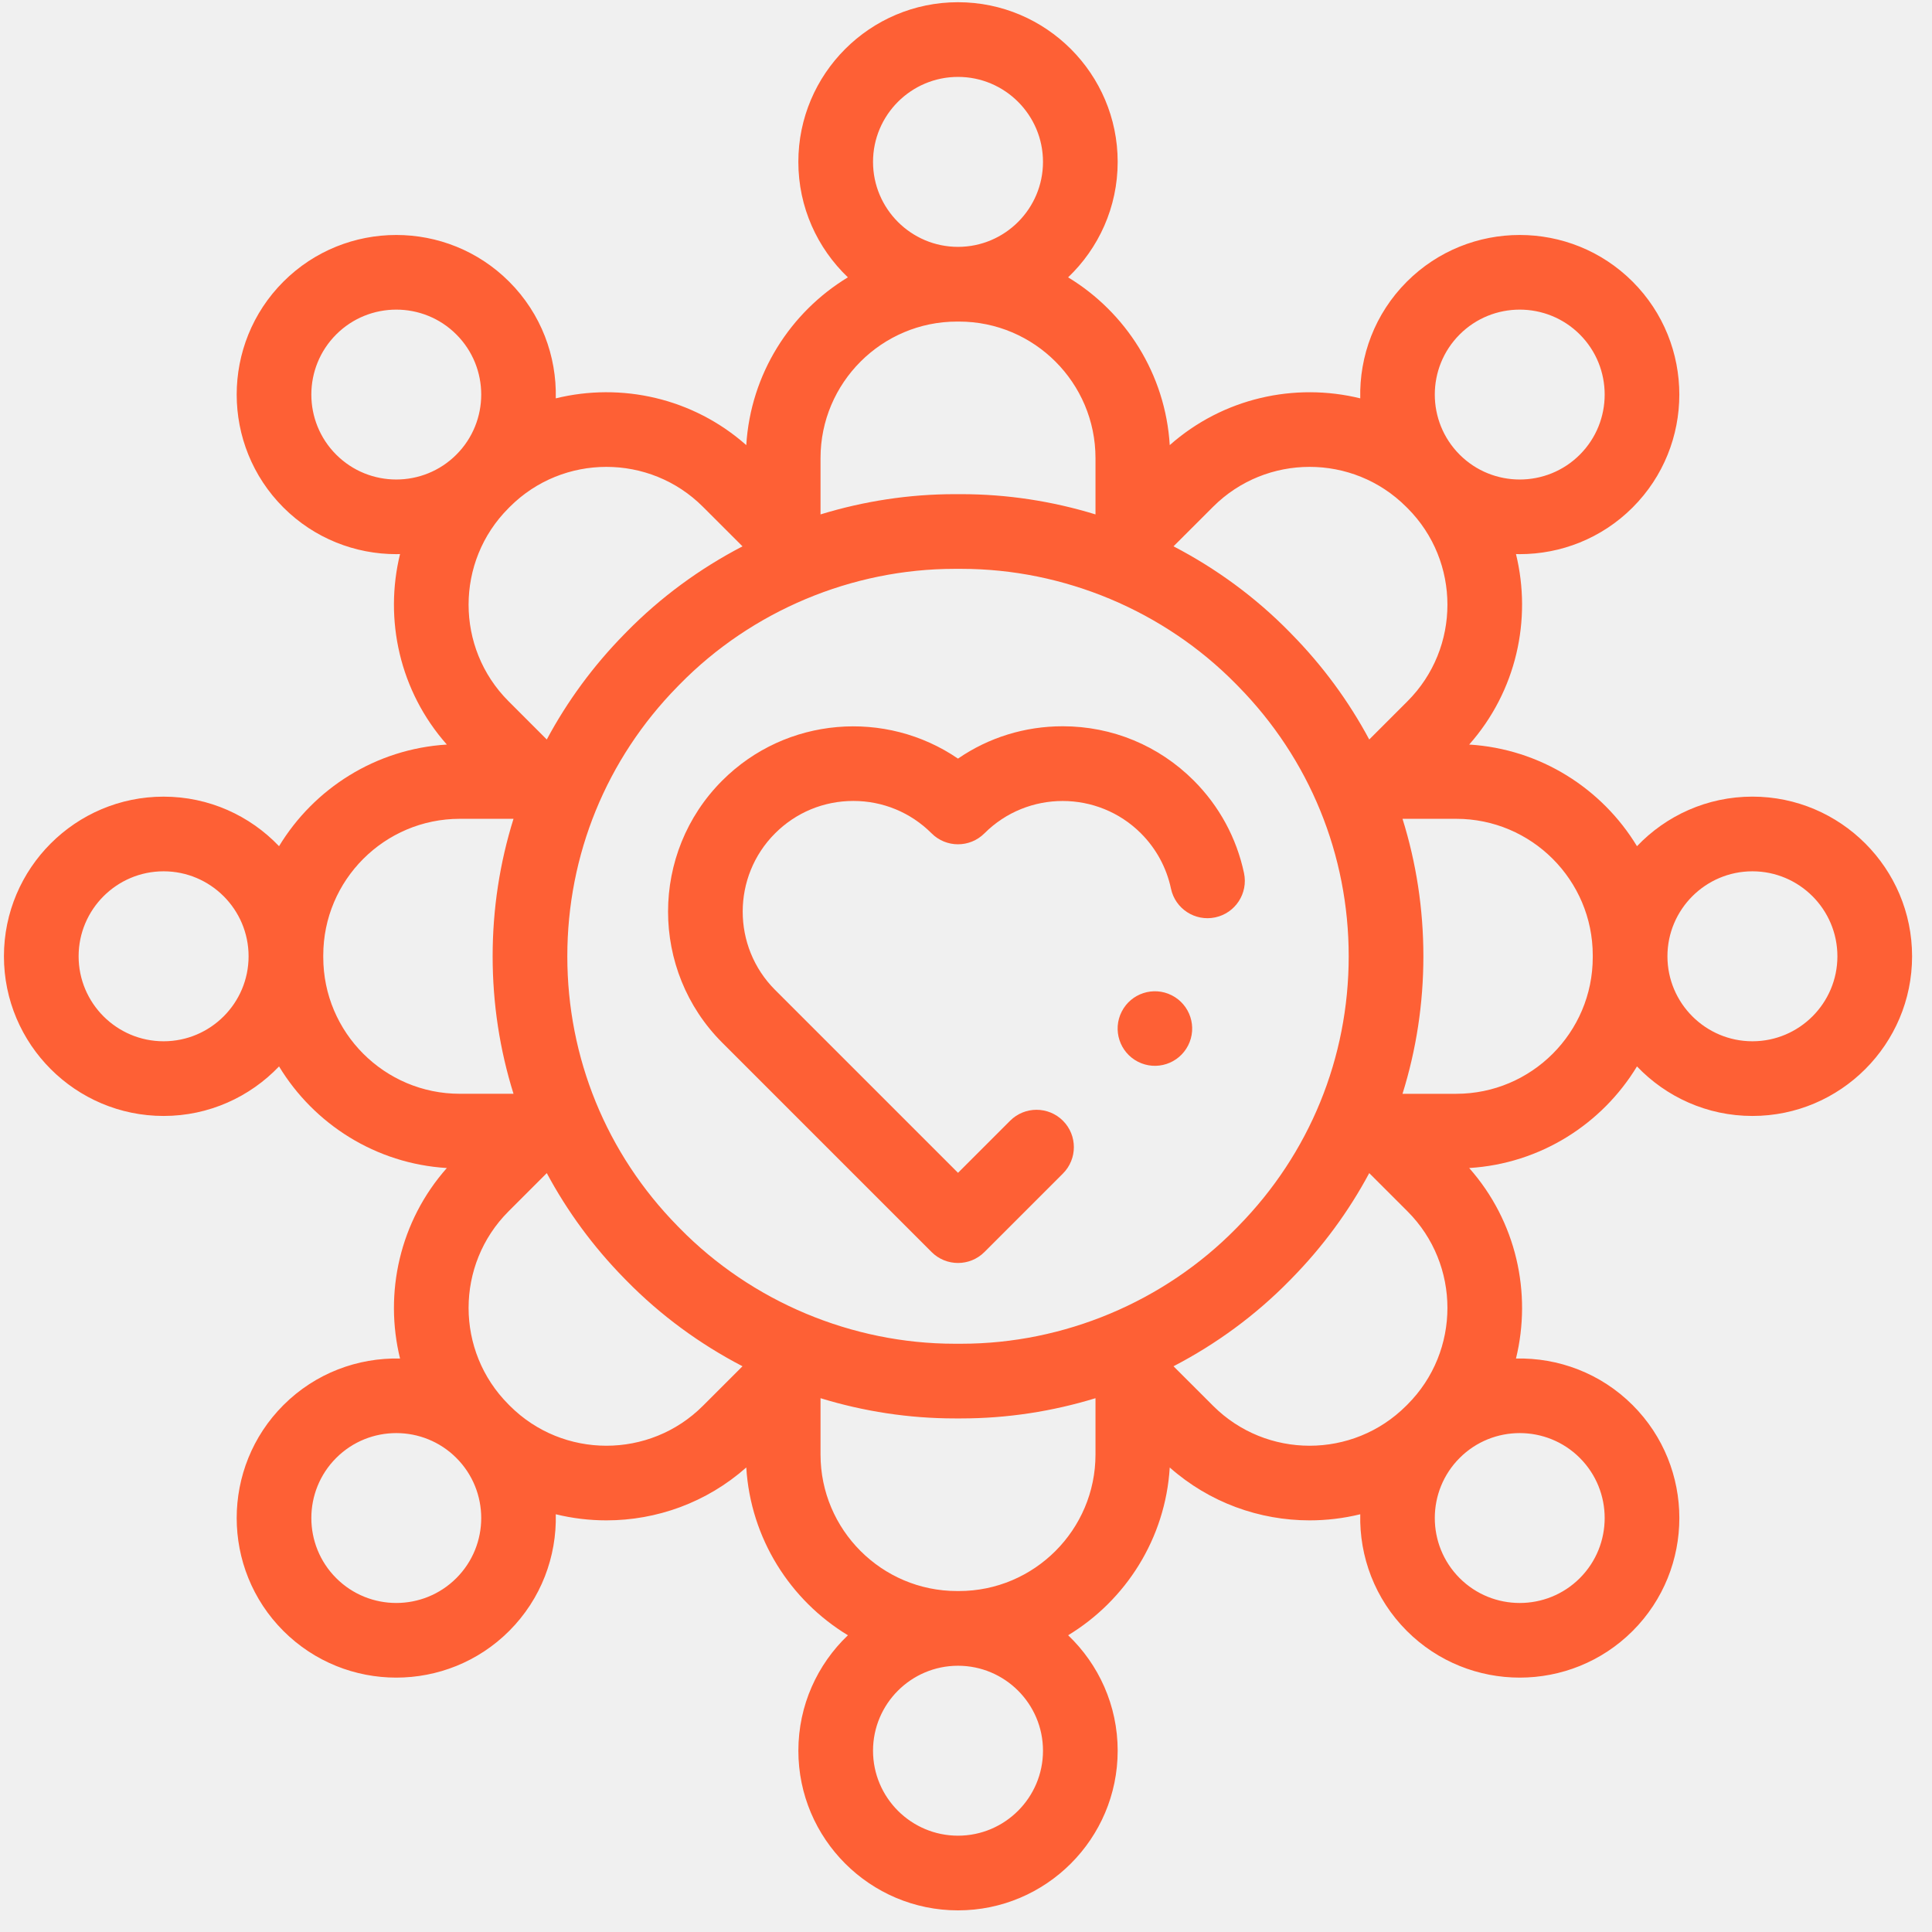
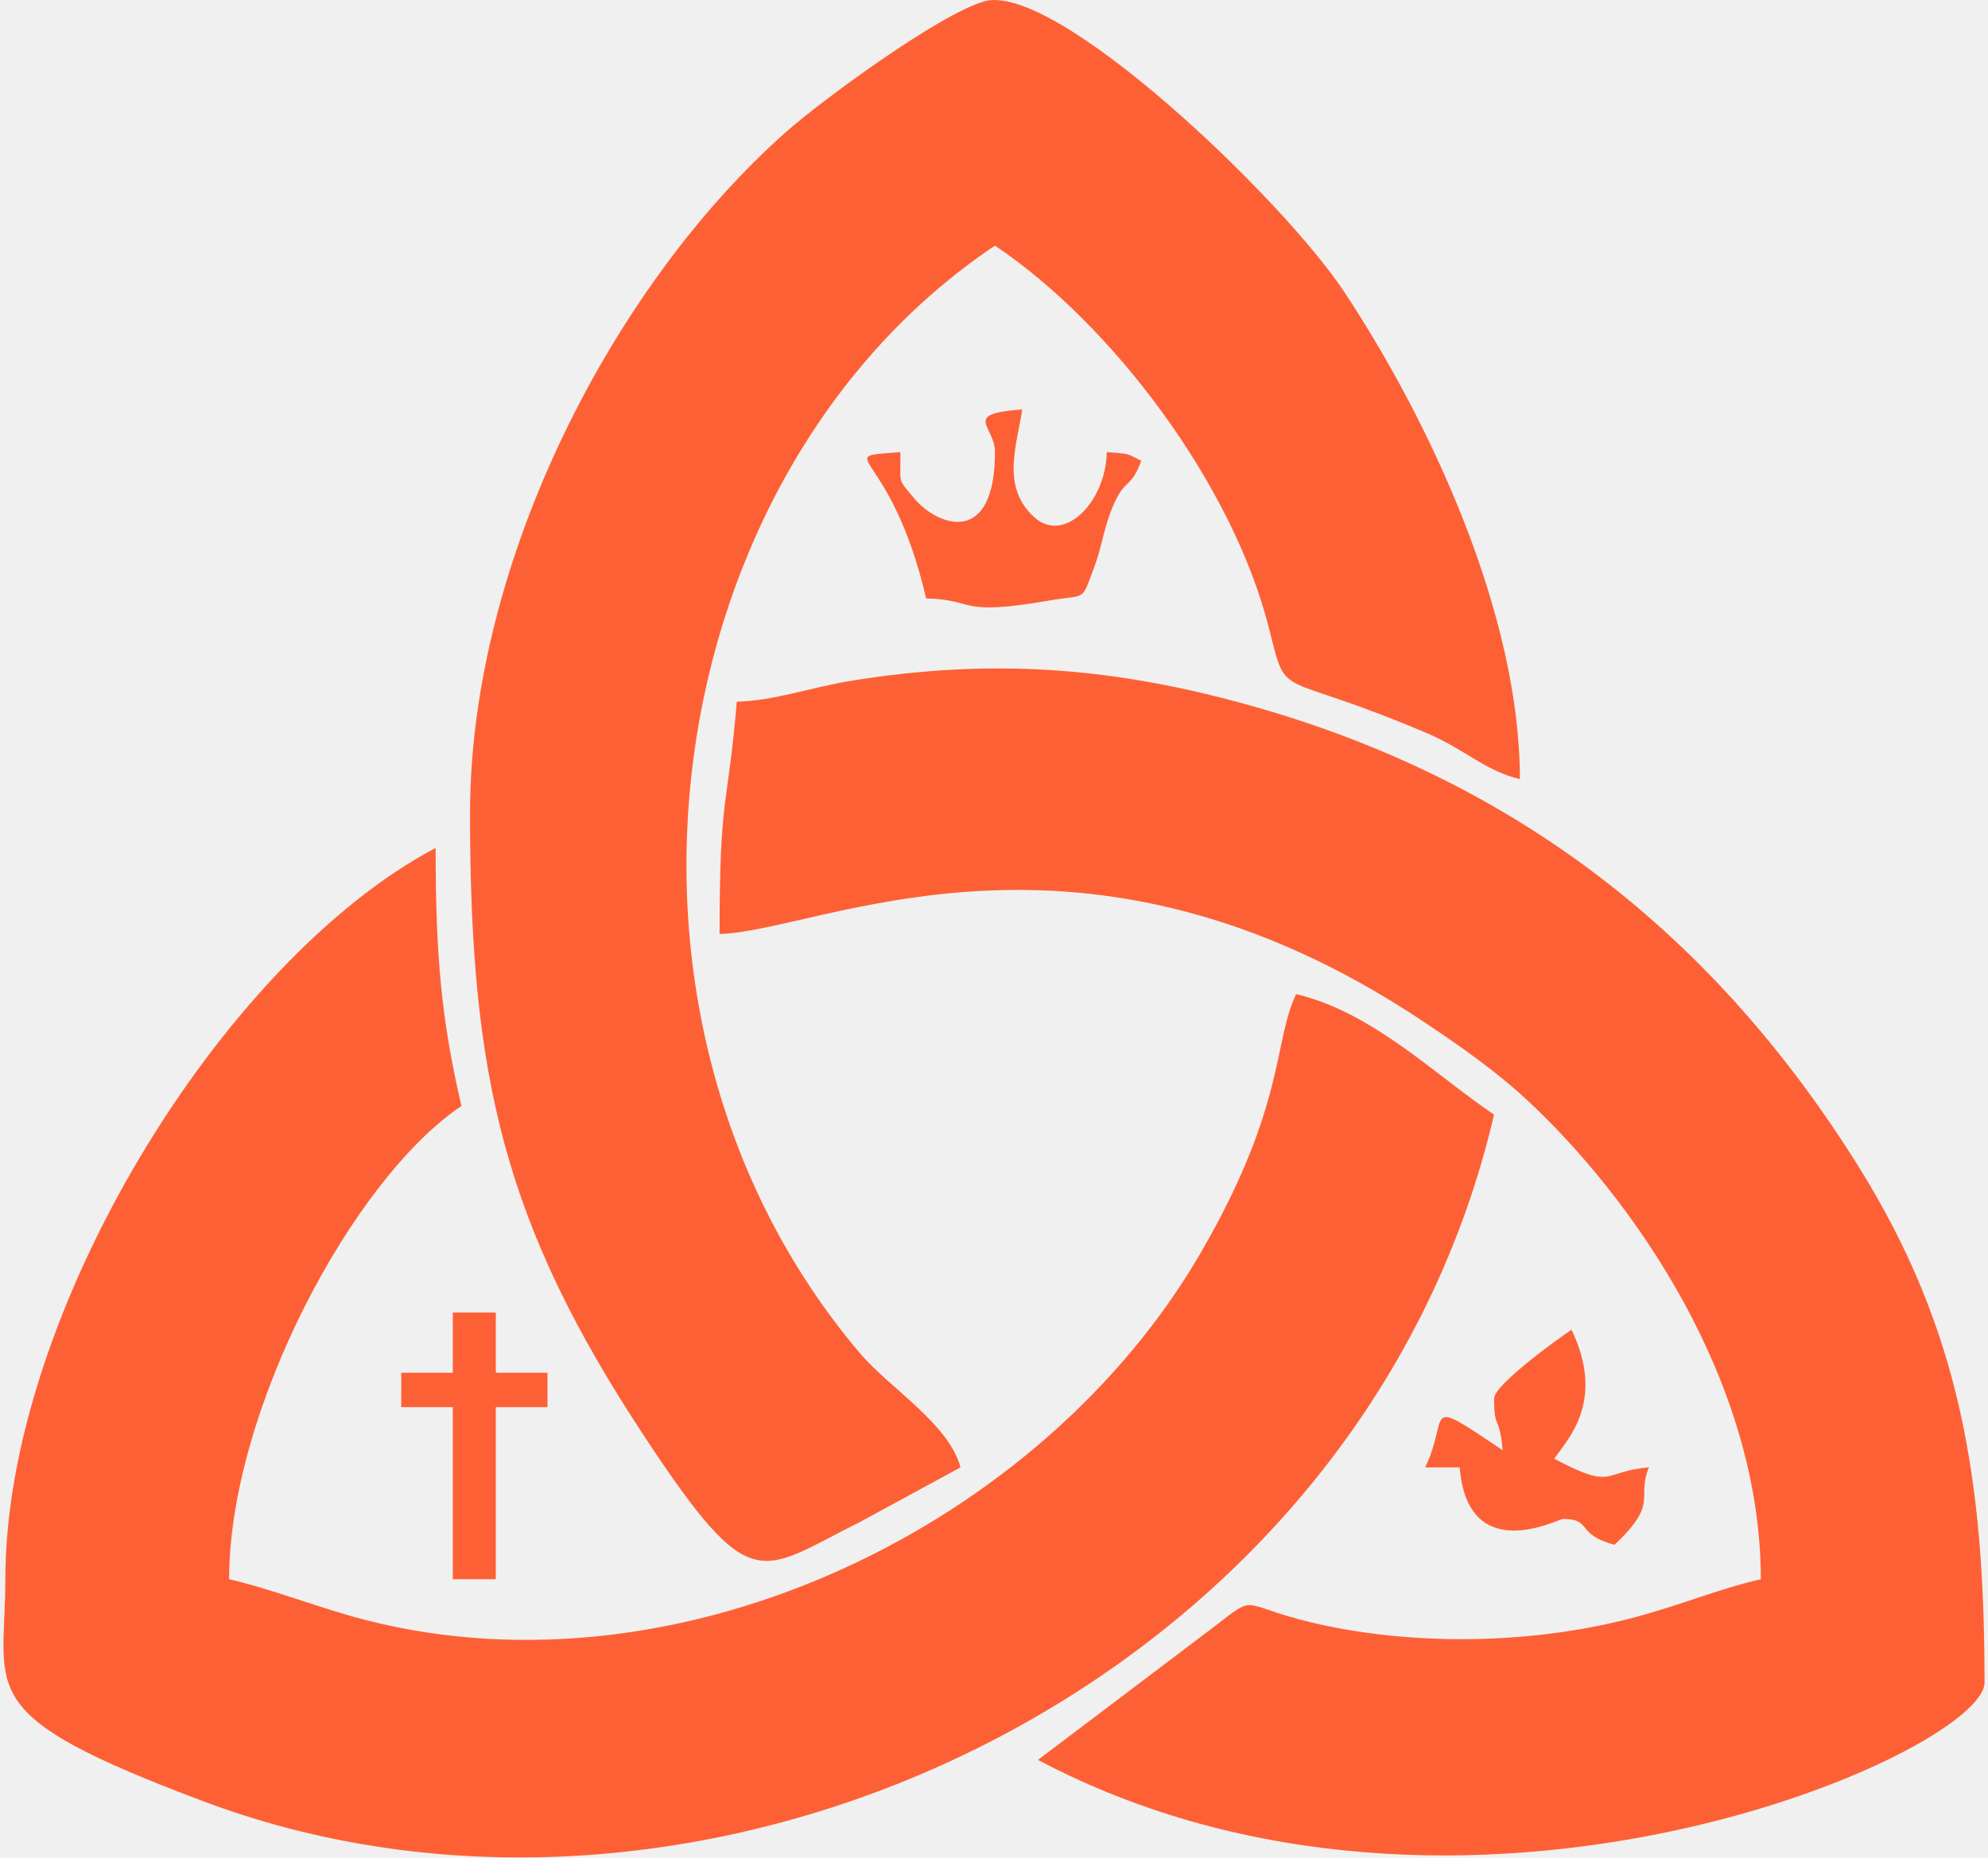
- <svg xmlns="http://www.w3.org/2000/svg" width="81" height="81" viewBox="0 0 81 81" fill="none">
-   <g clip-path="url(#clip0_129_37)">
-     <path d="M73.471 33.399C71.569 33.399 69.851 34.198 68.631 35.477C67.166 33.06 64.578 31.398 61.596 31.216C63.576 28.98 64.231 25.974 63.558 23.229C63.611 23.231 63.663 23.233 63.716 23.233C65.43 23.233 67.144 22.581 68.449 21.276C71.059 18.666 71.059 14.419 68.449 11.809C65.839 9.199 61.593 9.199 58.983 11.809C57.638 13.154 56.987 14.934 57.029 16.701C54.284 16.028 51.279 16.683 49.042 18.662C48.861 15.681 47.198 13.093 44.781 11.628C46.06 10.408 46.859 8.69 46.859 6.787C46.859 3.096 43.856 0.093 40.165 0.093C36.474 0.093 33.471 3.096 33.471 6.787C33.471 8.69 34.27 10.408 35.548 11.627C33.132 13.092 31.47 15.68 31.288 18.662C29.051 16.682 26.046 16.027 23.301 16.701C23.343 14.934 22.692 13.154 21.347 11.809C18.737 9.199 14.491 9.199 11.881 11.809C9.271 14.419 9.271 18.666 11.881 21.276C13.186 22.581 14.9 23.233 16.614 23.233C16.667 23.233 16.72 23.231 16.772 23.229C16.099 25.974 16.754 28.98 18.734 31.216C15.752 31.398 13.164 33.06 11.699 35.477C10.48 34.198 8.761 33.4 6.859 33.4C3.168 33.399 0.165 36.402 0.165 40.093C0.165 43.784 3.168 46.787 6.859 46.787C8.761 46.787 10.479 45.988 11.699 44.71C13.164 47.127 15.752 48.789 18.734 48.97C16.754 51.207 16.099 54.212 16.772 56.957C15.006 56.916 13.226 57.566 11.881 58.911C9.271 61.521 9.271 65.768 11.881 68.378C13.186 69.683 14.9 70.335 16.614 70.335C18.328 70.335 20.043 69.683 21.348 68.378C22.693 67.032 23.343 65.253 23.301 63.486C23.998 63.657 24.711 63.742 25.424 63.742C27.522 63.742 29.619 63.002 31.288 61.524C31.47 64.506 33.132 67.094 35.549 68.559C34.27 69.779 33.472 71.497 33.472 73.399C33.471 77.09 36.474 80.093 40.165 80.093C43.856 80.093 46.859 77.09 46.859 73.399C46.859 71.497 46.06 69.779 44.782 68.559C47.198 67.094 48.861 64.506 49.042 61.525C50.711 63.002 52.808 63.742 54.906 63.742C55.619 63.742 56.333 63.657 57.029 63.486C56.987 65.253 57.638 67.033 58.983 68.378C60.288 69.683 62.002 70.335 63.716 70.335C65.43 70.335 67.144 69.683 68.45 68.378C71.06 65.768 71.06 61.521 68.45 58.911C67.104 57.566 65.324 56.916 63.558 56.957C64.231 54.213 63.576 51.207 61.596 48.97C64.578 48.789 67.166 47.127 68.631 44.71C69.851 45.988 71.569 46.787 73.471 46.787C77.162 46.787 80.165 43.784 80.165 40.093C80.165 36.402 77.162 33.399 73.471 33.399ZM40.303 56.337H40.027C35.722 56.337 31.522 54.575 28.506 51.503L28.409 51.404C25.427 48.367 23.785 44.35 23.785 40.093C23.785 35.837 25.427 31.82 28.409 28.782L28.506 28.683C31.522 25.611 35.722 23.849 40.027 23.849H40.303C44.608 23.849 48.808 25.611 51.824 28.683L51.921 28.782L51.921 28.782C54.903 31.82 56.545 35.837 56.545 40.093C56.545 44.35 54.903 48.367 51.921 51.404L51.824 51.503C48.808 54.575 44.608 56.337 40.303 56.337ZM61.197 14.023C61.891 13.328 62.804 12.981 63.716 12.981C64.628 12.981 65.541 13.329 66.235 14.023C67.624 15.412 67.624 17.672 66.235 19.062C64.846 20.451 62.586 20.451 61.197 19.062C59.807 17.672 59.807 15.412 61.197 14.023ZM58.954 21.248L59.011 21.304C61.242 23.536 61.242 27.168 59.011 29.399L57.406 31.004C56.549 29.404 55.46 27.918 54.155 26.589L54.058 26.489C52.634 25.039 50.987 23.834 49.2 22.905L50.859 21.247C53.091 19.016 56.722 19.016 58.954 21.248ZM40.165 3.224C42.13 3.224 43.728 4.823 43.728 6.787C43.728 8.752 42.13 10.35 40.165 10.35C38.2 10.35 36.602 8.752 36.602 6.787C36.602 4.823 38.2 3.224 40.165 3.224ZM40.125 13.482H40.205C43.362 13.482 45.929 16.049 45.929 19.206V21.567C44.116 21.01 42.218 20.718 40.303 20.718H40.027C38.112 20.718 36.214 21.011 34.401 21.567V19.206C34.401 16.049 36.969 13.482 40.125 13.482ZM29.471 21.248L31.13 22.906C29.343 23.834 27.696 25.039 26.272 26.49L26.175 26.589C24.87 27.918 23.781 29.404 22.924 31.004L21.32 29.399C19.088 27.168 19.088 23.536 21.32 21.305L21.376 21.248C23.608 19.016 27.24 19.016 29.471 21.248ZM14.095 19.061C12.706 17.672 12.706 15.412 14.095 14.023C14.789 13.328 15.702 12.981 16.614 12.981C17.526 12.981 18.439 13.328 19.133 14.023C20.523 15.412 20.523 17.672 19.133 19.061C17.744 20.451 15.484 20.451 14.095 19.061ZM6.859 43.656C4.894 43.656 3.296 42.058 3.296 40.093C3.296 38.129 4.894 36.53 6.859 36.53C8.823 36.53 10.422 38.129 10.422 40.093C10.422 42.058 8.823 43.656 6.859 43.656ZM13.553 40.133V40.053C13.553 36.897 16.121 34.329 19.278 34.329H21.529C20.953 36.172 20.654 38.111 20.654 40.093C20.654 42.076 20.953 44.014 21.529 45.857H19.277C16.121 45.858 13.553 43.29 13.553 40.133ZM19.133 66.163C17.744 67.553 15.484 67.553 14.095 66.163C12.706 64.774 12.706 62.514 14.095 61.125C14.789 60.43 15.702 60.083 16.614 60.083C17.526 60.083 18.439 60.43 19.133 61.125C20.523 62.514 20.523 64.774 19.133 66.163ZM21.376 58.939L21.32 58.882C19.088 56.65 19.088 53.019 21.32 50.787L22.924 49.183C23.781 50.782 24.87 52.269 26.175 53.598L26.272 53.697C27.696 55.148 29.343 56.353 31.13 57.281L29.471 58.939C27.239 61.171 23.608 61.171 21.376 58.939ZM40.165 76.962C38.2 76.962 36.602 75.364 36.602 73.399C36.602 71.435 38.2 69.837 40.165 69.837C42.13 69.837 43.728 71.435 43.728 73.399C43.728 75.364 42.13 76.962 40.165 76.962ZM40.205 66.705H40.125C36.968 66.705 34.401 64.137 34.401 60.981V58.62C36.214 59.176 38.112 59.468 40.027 59.468H40.303C42.218 59.468 44.116 59.176 45.929 58.62V60.981C45.929 64.137 43.361 66.705 40.205 66.705ZM50.859 58.939L49.2 57.281C50.987 56.353 52.634 55.148 54.058 53.697L54.155 53.598C55.46 52.269 56.549 50.782 57.406 49.183L59.011 50.787C61.242 53.019 61.242 56.65 59.011 58.882L58.954 58.939C56.722 61.171 53.09 61.171 50.859 58.939ZM66.235 61.125C67.624 62.514 67.624 64.774 66.235 66.164C64.846 67.553 62.586 67.553 61.197 66.164C59.807 64.775 59.807 62.514 61.197 61.125C61.891 60.43 62.803 60.083 63.716 60.083C64.628 60.083 65.541 60.43 66.235 61.125ZM66.777 40.133C66.777 43.29 64.209 45.858 61.052 45.858H58.801C59.377 44.014 59.676 42.076 59.676 40.093C59.676 38.111 59.377 36.172 58.801 34.329H61.052C64.209 34.329 66.777 36.897 66.777 40.053V40.133ZM73.471 43.656C71.507 43.656 69.908 42.058 69.908 40.093C69.908 38.129 71.507 36.53 73.471 36.53C75.436 36.53 77.034 38.129 77.034 40.093C77.034 42.058 75.436 43.656 73.471 43.656Z" fill="#FE6035" />
-     <path d="M52.156 36.606C51.845 35.135 51.116 33.792 50.049 32.725C48.581 31.257 46.629 30.449 44.553 30.449C42.964 30.449 41.446 30.923 40.164 31.805C37.139 29.735 32.965 30.041 30.281 32.725C27.251 35.755 27.251 40.686 30.281 43.716L39.058 52.493C39.364 52.798 39.764 52.951 40.165 52.951C40.566 52.951 40.966 52.798 41.272 52.493L44.564 49.201C45.175 48.59 45.175 47.598 44.564 46.987C43.952 46.376 42.961 46.376 42.35 46.987L40.165 49.171L32.495 41.502C30.686 39.692 30.686 36.748 32.495 34.939C33.372 34.062 34.537 33.58 35.777 33.58C37.016 33.58 38.181 34.062 39.058 34.939C39.669 35.55 40.66 35.55 41.272 34.939C43.081 33.129 46.025 33.13 47.835 34.939C48.472 35.577 48.907 36.377 49.093 37.254C49.271 38.1 50.102 38.641 50.948 38.462C51.794 38.283 52.335 37.452 52.156 36.606Z" fill="#FE6035" />
-     <path d="M49.812 43.832C50.204 43.063 49.898 42.122 49.129 41.73C48.36 41.338 47.419 41.644 47.028 42.413C46.636 43.182 46.942 44.123 47.711 44.515C48.479 44.906 49.42 44.601 49.812 43.832Z" fill="#FE6035" />
+ <svg xmlns="http://www.w3.org/2000/svg" xml:space="preserve" width="168px" height="157px" version="1.1" style="shape-rendering:geometricPrecision; text-rendering:geometricPrecision; image-rendering:optimizeQuality; fill-rule:evenodd; clip-rule:evenodd" viewBox="0 0 31.897 29.913">
+   <defs>
+     <style type="text/css">
+    
+     .fil0 {fill:#FE6035}
+    
+   </style>
+   </defs>
+   <g id="Layer_x0020_1">
+     <g id="_2471322459504">
+       <path class="fil0" d="M0.03 25.432c0,1.837 -0.564,2.169 3.206,3.583 8.112,3.041 18.625,-1.887 20.764,-11.065 -0.931,-0.624 -1.959,-1.654 -3.187,-1.94 -0.374,0.779 -0.16,1.787 -1.529,4.153 -2.531,4.375 -8.317,7.22 -13.411,5.937 -0.761,-0.191 -1.495,-0.494 -2.24,-0.668 0,-2.706 1.991,-6.449 3.741,-7.621 -0.324,-1.39 -0.416,-2.418 -0.416,-4.156 -3.439,1.82 -6.928,7.506 -6.928,11.777z" />
+       <path class="fil0" d="M11.807 11.3c-0.146,1.759 -0.277,1.423 -0.277,3.741 1.622,-0.037 5.802,-2.282 11.334,1.412 0.576,0.384 1.158,0.79 1.657,1.253 1.701,1.576 3.774,4.519 3.774,7.726 -0.735,0.171 -1.308,0.429 -2.131,0.64 -1.518,0.388 -3.3,0.435 -4.856,0.112 -1.459,-0.304 -1.063,-0.571 -1.807,0.007l-2.845 2.151c6.834,3.616 15.241,-0.127 15.241,-1.247 0,-3.23 -0.378,-5.679 -2.049,-8.342 -2.396,-3.819 -5.703,-6.36 -10.224,-7.512 -2.053,-0.523 -3.88,-0.612 -5.942,-0.283 -0.703,0.113 -1.261,0.328 -1.875,0.342z" />
+       <path class="fil0" d="M7.512 13.1c0,4.256 0.548,6.615 2.826,10.061 1.718,2.599 1.827,2.158 3.456,1.348l1.615 -0.878c-0.188,-0.705 -1.146,-1.279 -1.622,-1.842 -4.601,-5.435 -3.261,-14.192 2.177,-17.833 1.895,1.269 3.817,3.843 4.403,6.127 0.321,1.256 0.063,0.661 2.565,1.73 0.597,0.254 0.931,0.605 1.484,0.734 0,-2.663 -1.45,-5.761 -2.826,-7.843 -1.002,-1.516 -4.668,-5.017 -5.804,-4.681 -0.743,0.22 -2.617,1.599 -3.181,2.098 -2.762,2.44 -5.093,6.894 -5.093,10.979z" />
+       <path class="fil0" d="M24 22.522c0,0.522 0.091,0.262 0.138,0.832 -1.327,-0.889 -0.838,-0.576 -1.247,0.277l0.555 0c0.133,1.606 1.588,0.831 1.662,0.831 0.482,0 0.195,0.245 0.832,0.416 0.728,-0.692 0.343,-0.735 0.554,-1.247 -0.764,0.063 -0.547,0.378 -1.525,-0.139 0.197,-0.293 0.838,-0.911 0.278,-2.078 -0.208,0.139 -1.247,0.887 -1.247,1.108z" />
+       <path class="fil0" d="M15.964 7.281c0,1.532 -0.926,1.194 -1.3,0.745 -0.284,-0.341 -0.212,-0.206 -0.224,-0.745 -1.153,0.096 -0.159,-0.108 0.416,2.356 0.804,0.018 0.496,0.293 1.975,0.035 0.618,-0.107 0.515,0.032 0.725,-0.521 0.131,-0.345 0.152,-0.615 0.29,-0.957 0.207,-0.516 0.301,-0.299 0.473,-0.774 -0.253,-0.125 -0.173,-0.107 -0.554,-0.139 -0.018,0.807 -0.689,1.487 -1.171,1.046 -0.537,-0.491 -0.276,-1.156 -0.191,-1.734 -0.986,0.076 -0.439,0.258 -0.439,0.688z" />
+       <polygon class="fil0" points="7.235,22.107 6.404,22.107 6.404,22.661 7.235,22.661 7.235,25.432 7.927,25.432 7.927,22.661 8.759,22.661 8.759,22.107 7.927,22.107 7.927,21.137 7.235,21.137 " />
+     </g>
  </g>
-   <defs>
-     <clipPath id="clip0_129_37">
-       <rect width="80" height="80" fill="white" transform="translate(0.165039 0.0932617)" />
-     </clipPath>
-   </defs>
</svg>
